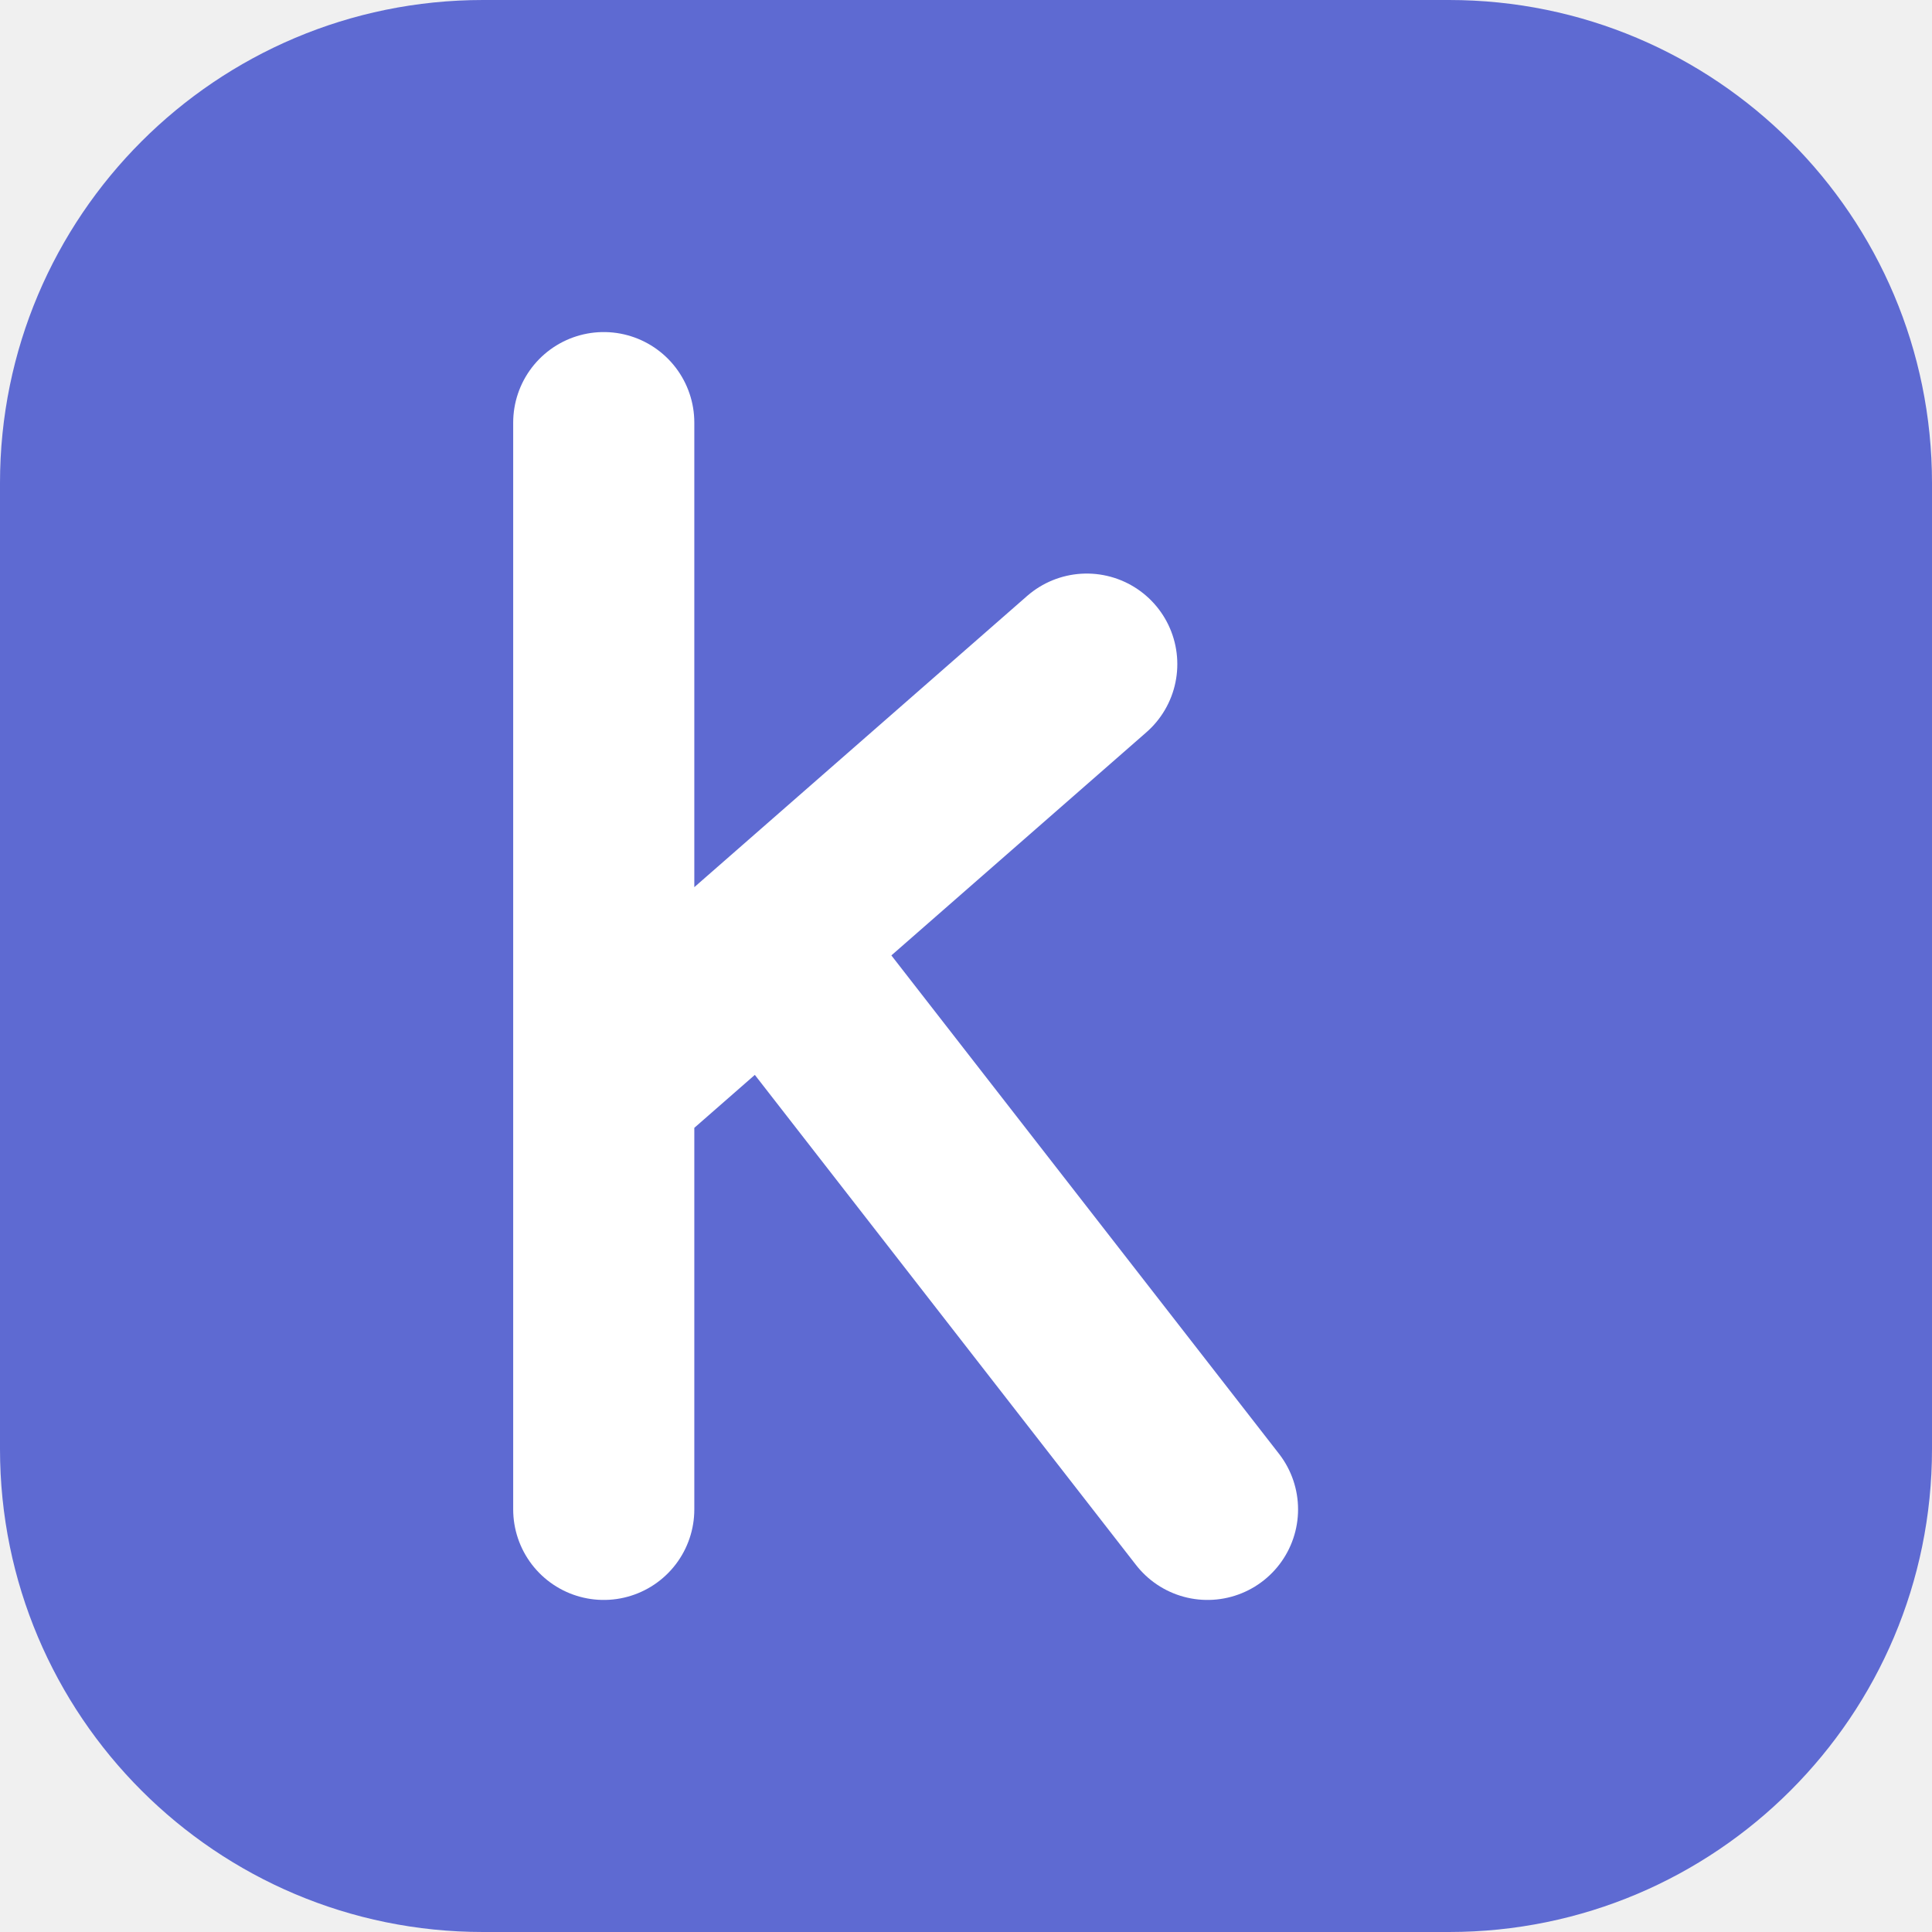
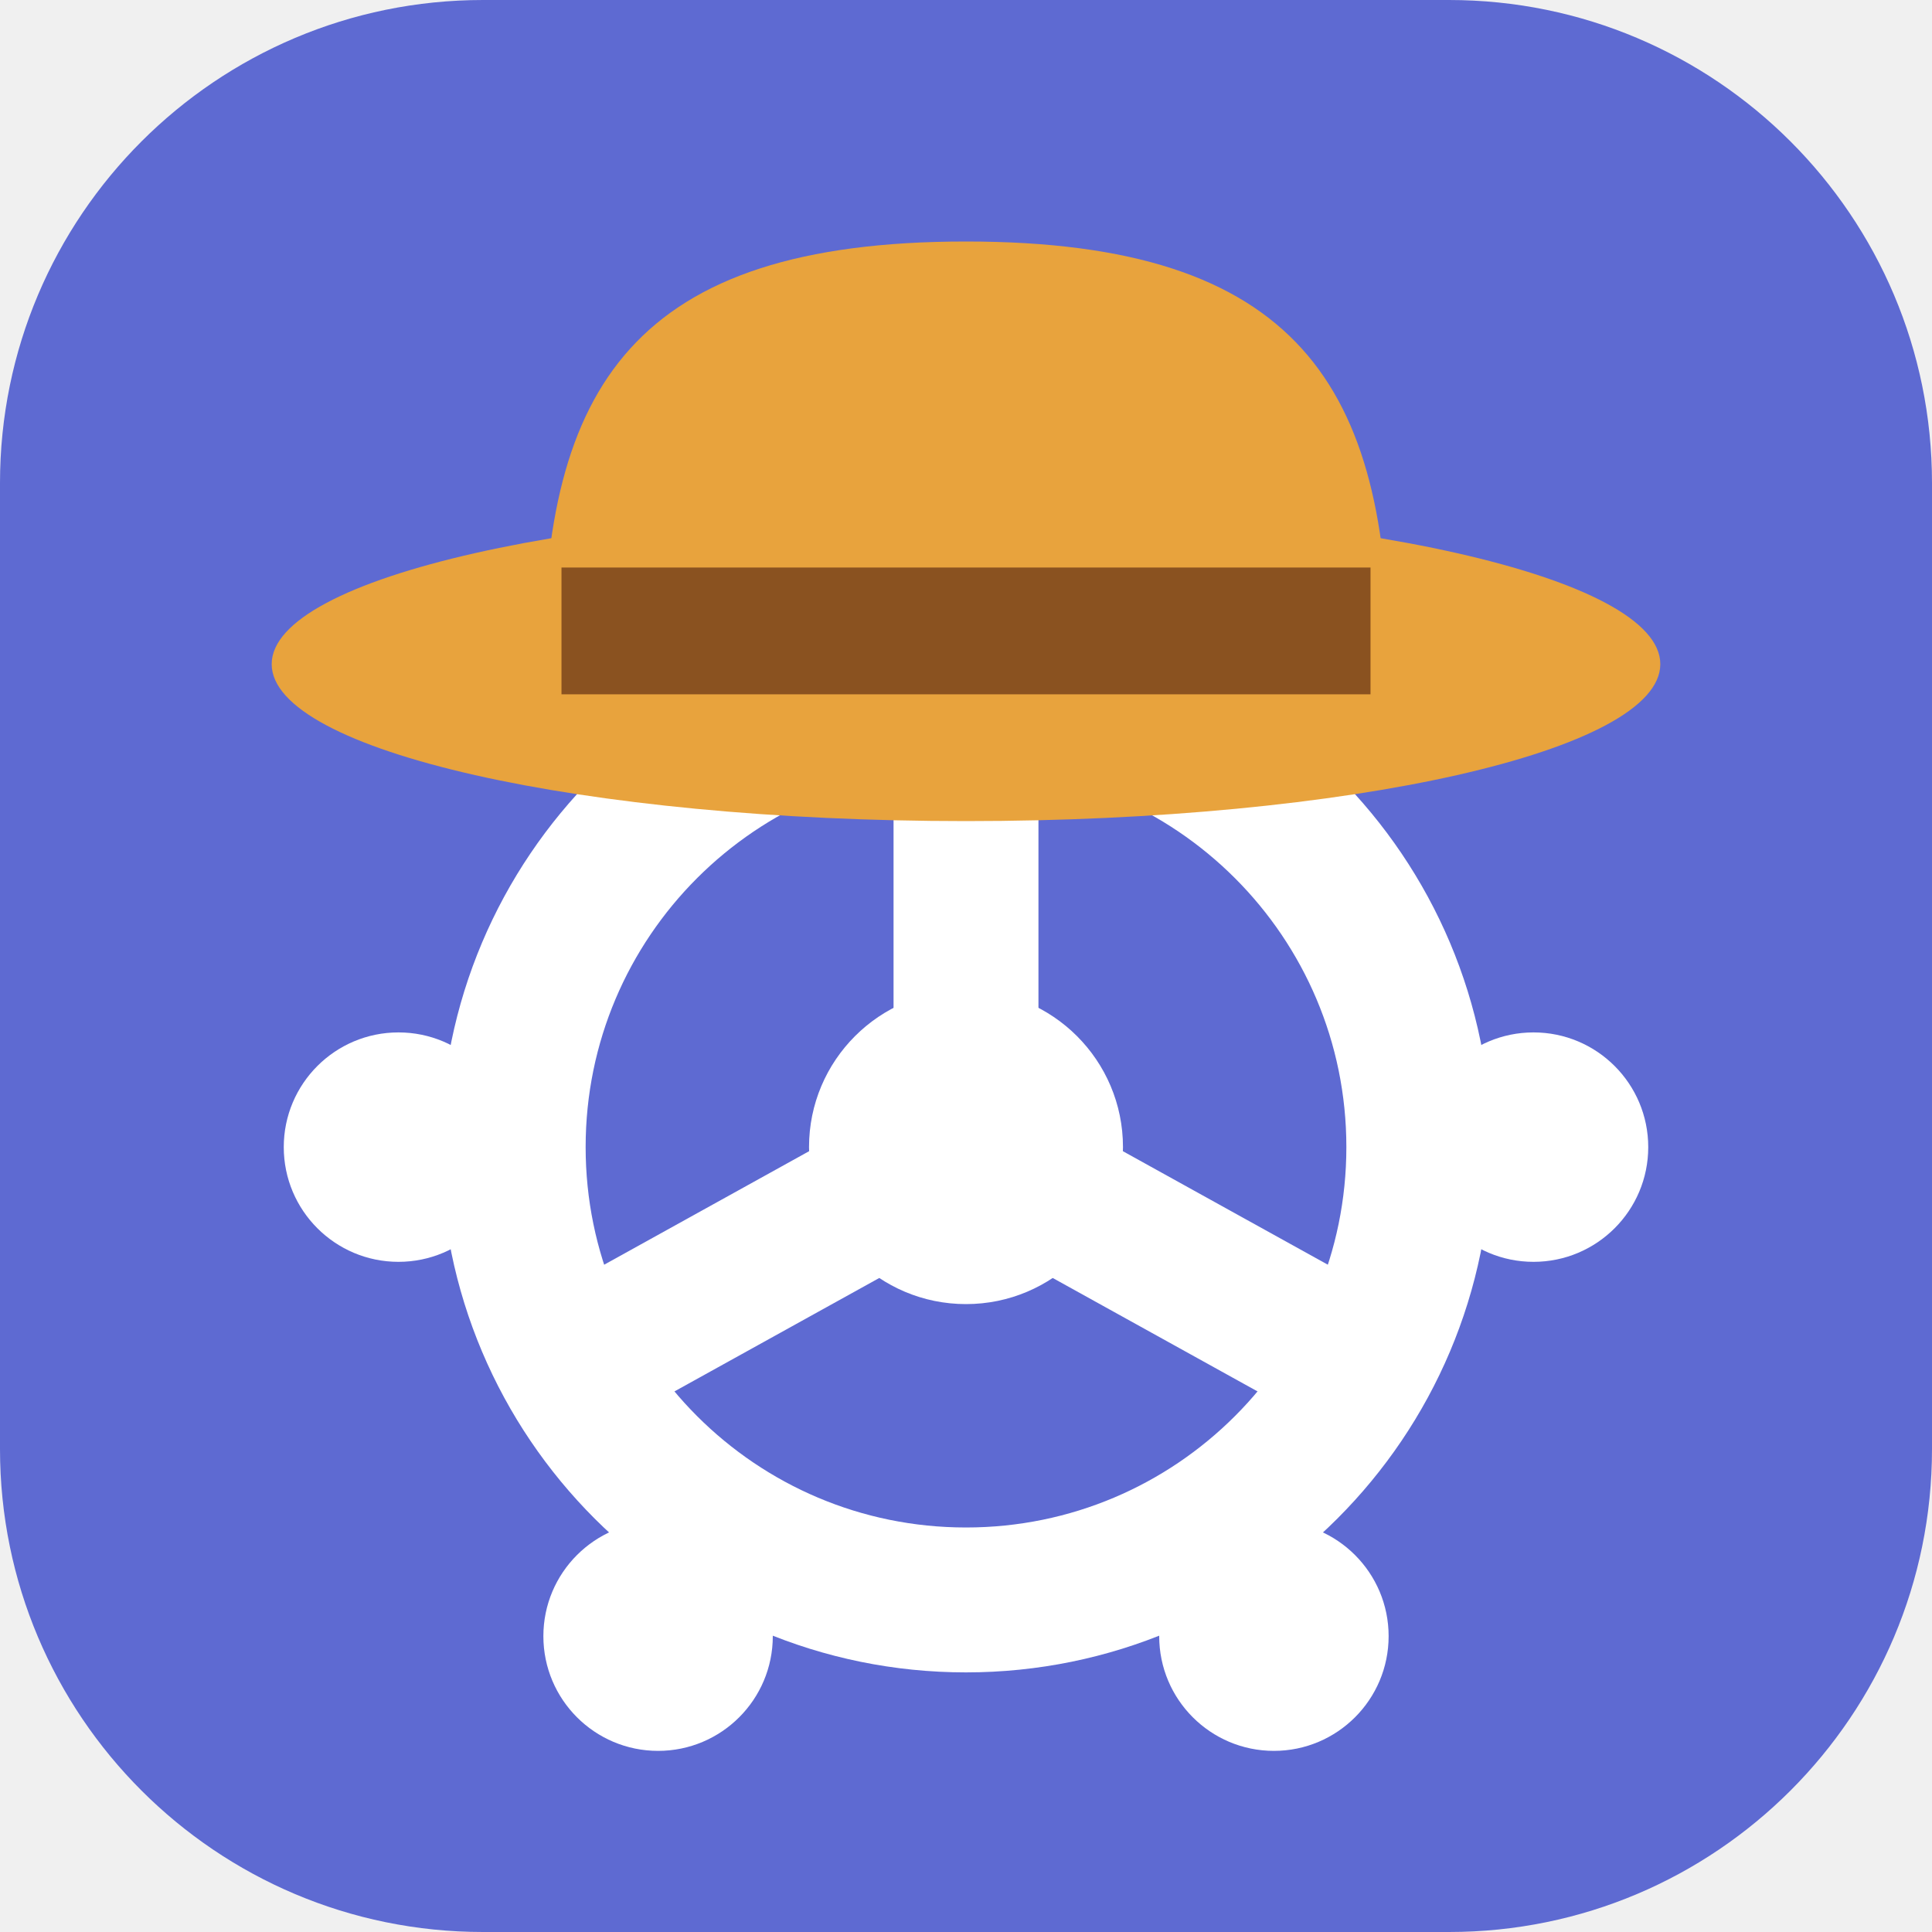
- <svg xmlns="http://www.w3.org/2000/svg" viewBox="0 0 32 32">
-   <rect width="32" height="32" rx="8" fill="#5e6ad2" />
-   <path d="M10 7v18m0-7 8-7m-5 5 7 9" fill="none" stroke="#fff" stroke-width="3" stroke-linecap="round" stroke-linejoin="round" />
+ <svg xmlns="http://www.w3.org/2000/svg" viewBox="0 0 32 32" width="32" height="32" role="img" aria-labelledby="title">
+   <rect width="32" height="32" rx="8" fill="#5E6AD2" />
+   <g fill="none" stroke="#FFFFFF" stroke-width="2.4" stroke-linecap="round">
+     <circle cx="16" cy="19" r="7.5" />
+     <path d="M16 19v-7M16 19l6.5 3.6M16 19l-6.5 3.6" />
+   </g>
+   <g fill="#FFFFFF">
+     <circle cx="16" cy="19" r="2.6" />
+     <circle cx="25.4" cy="19" r="1.9" />
+     <circle cx="6.6" cy="19" r="1.9" />
+     <circle cx="21.1" cy="27.1" r="1.9" />
+     <circle cx="10.9" cy="27.1" r="1.9" />
+   </g>
+   <g fill="#E8A33D">
+     <ellipse cx="16" cy="11" rx="11.5" ry="2.6" />
+     <path d="M9 11c0-4.6 1.5-7 7-7s7 2.4 7 7z" />
+   </g>
+   <path d="M9.3 9.4h13.4v2.1H9.3z" fill="#8A5220" />
</svg>
